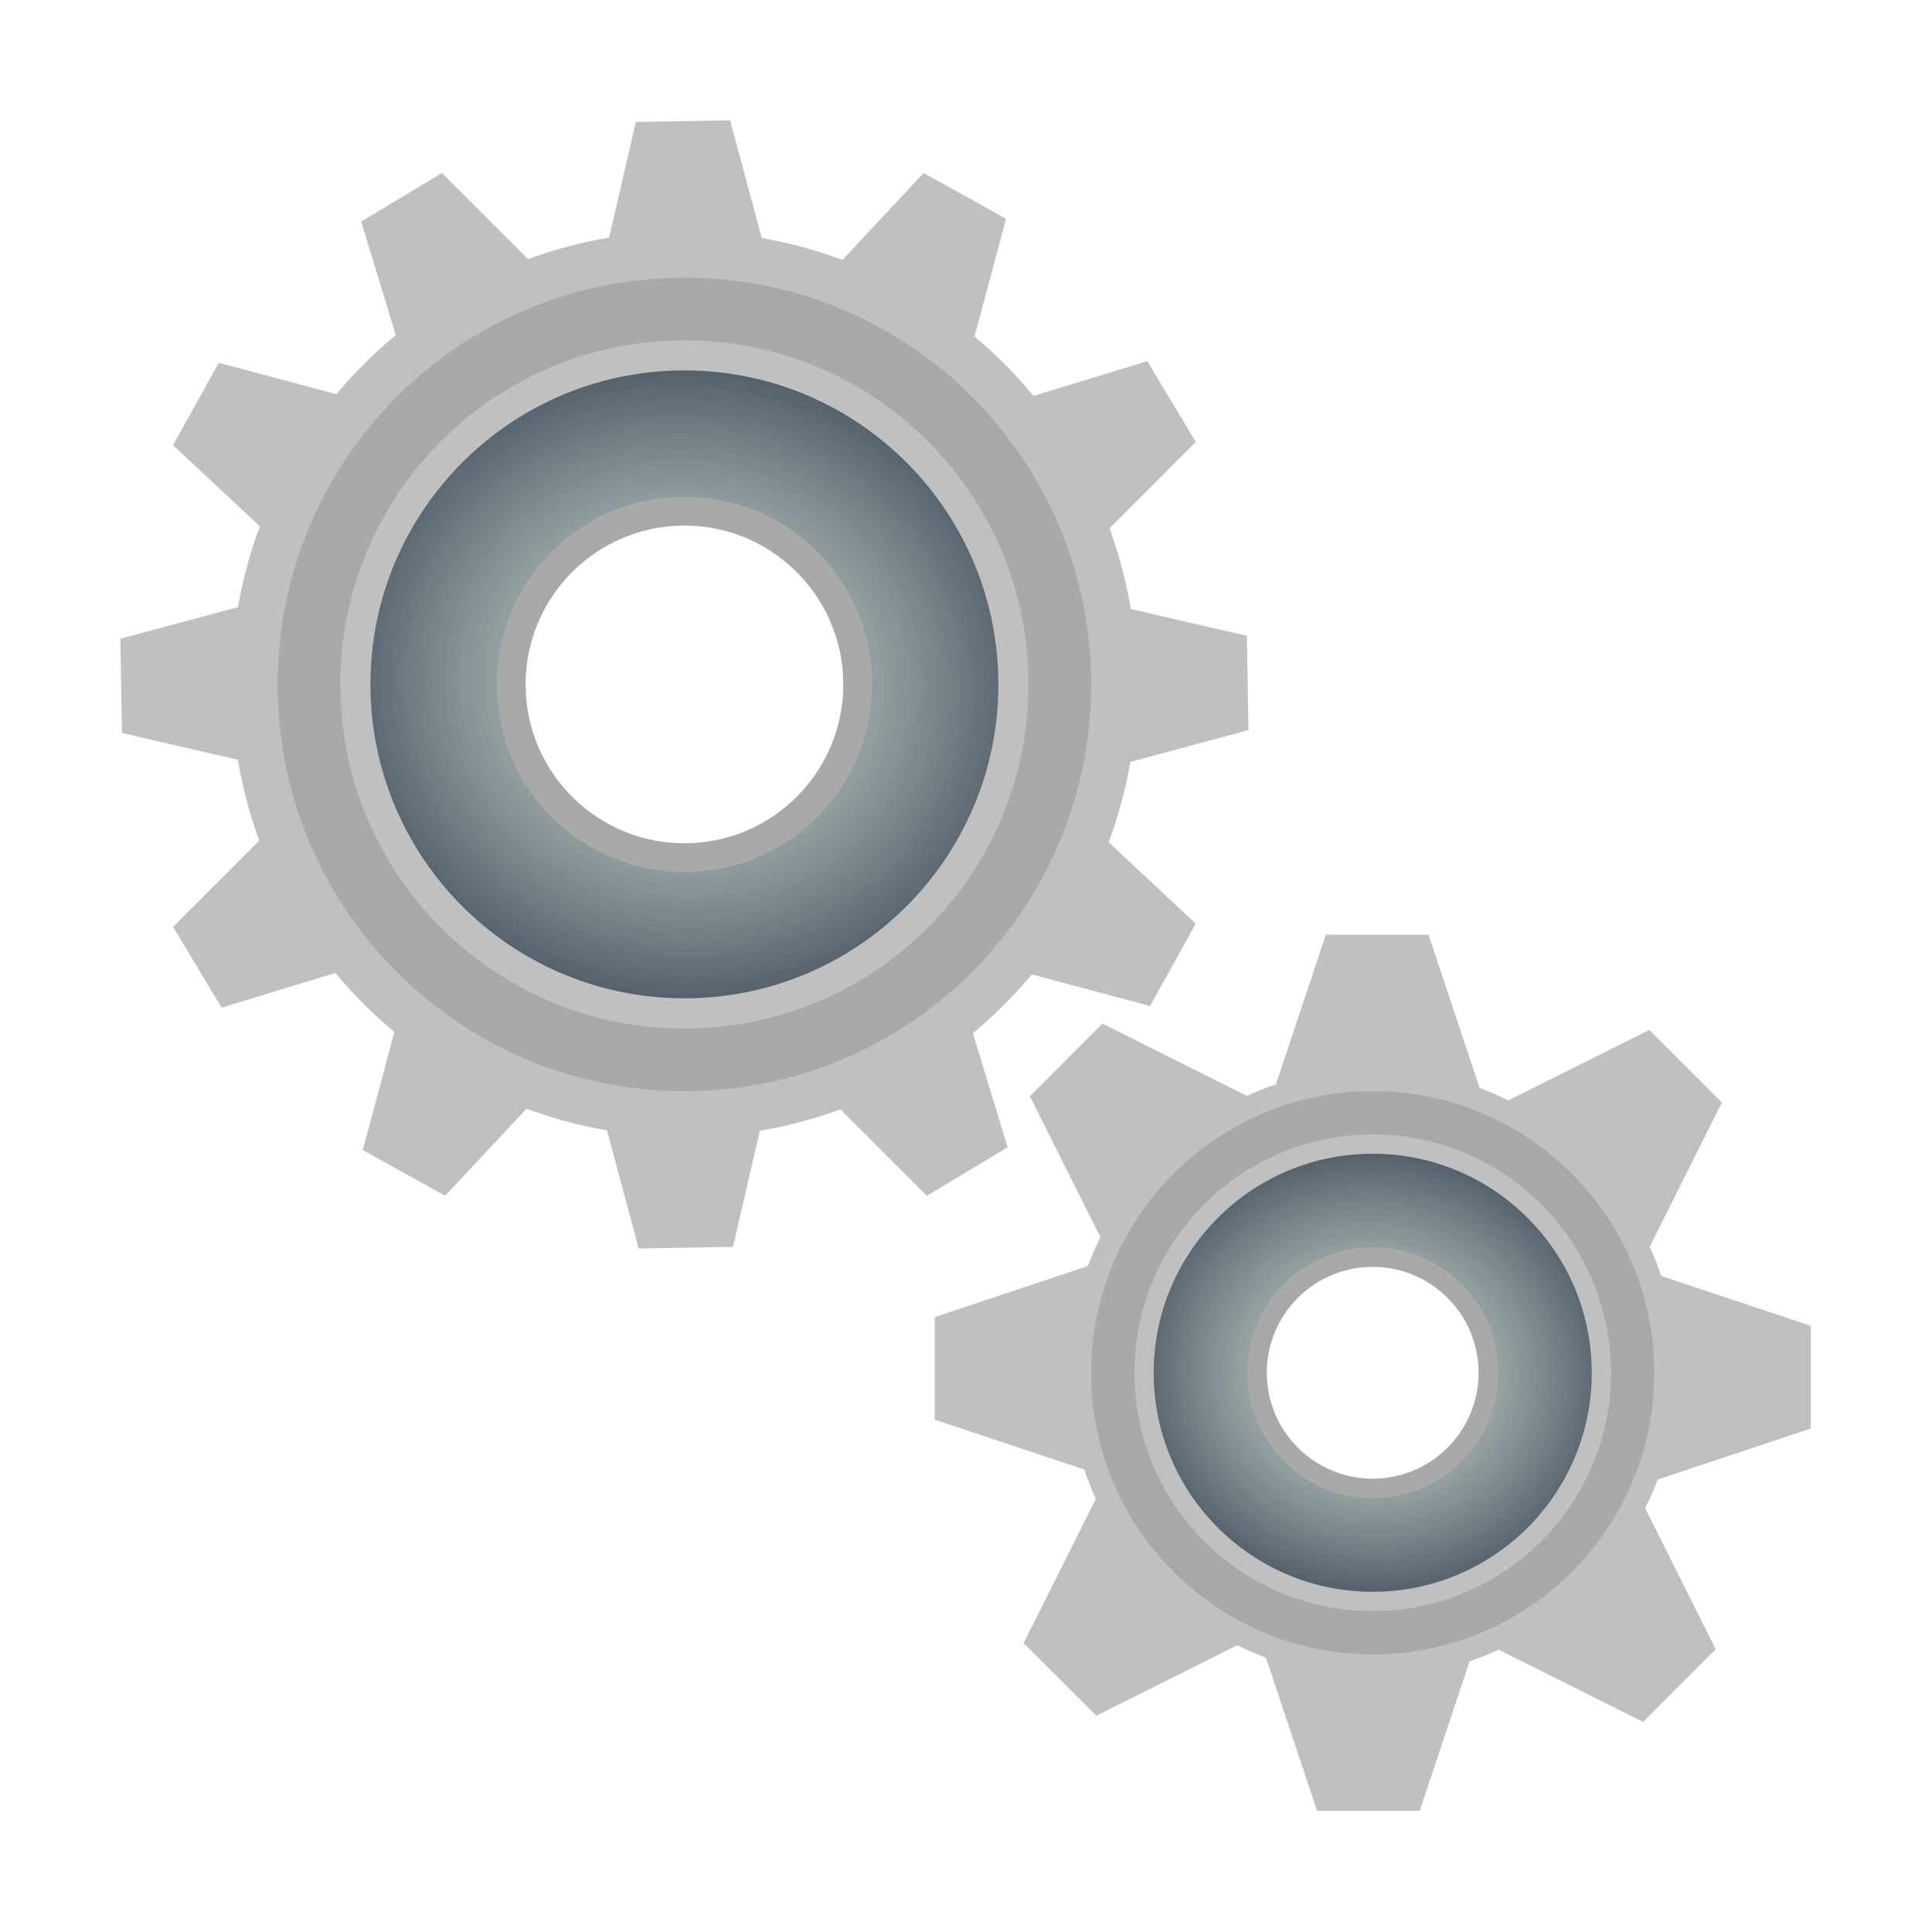
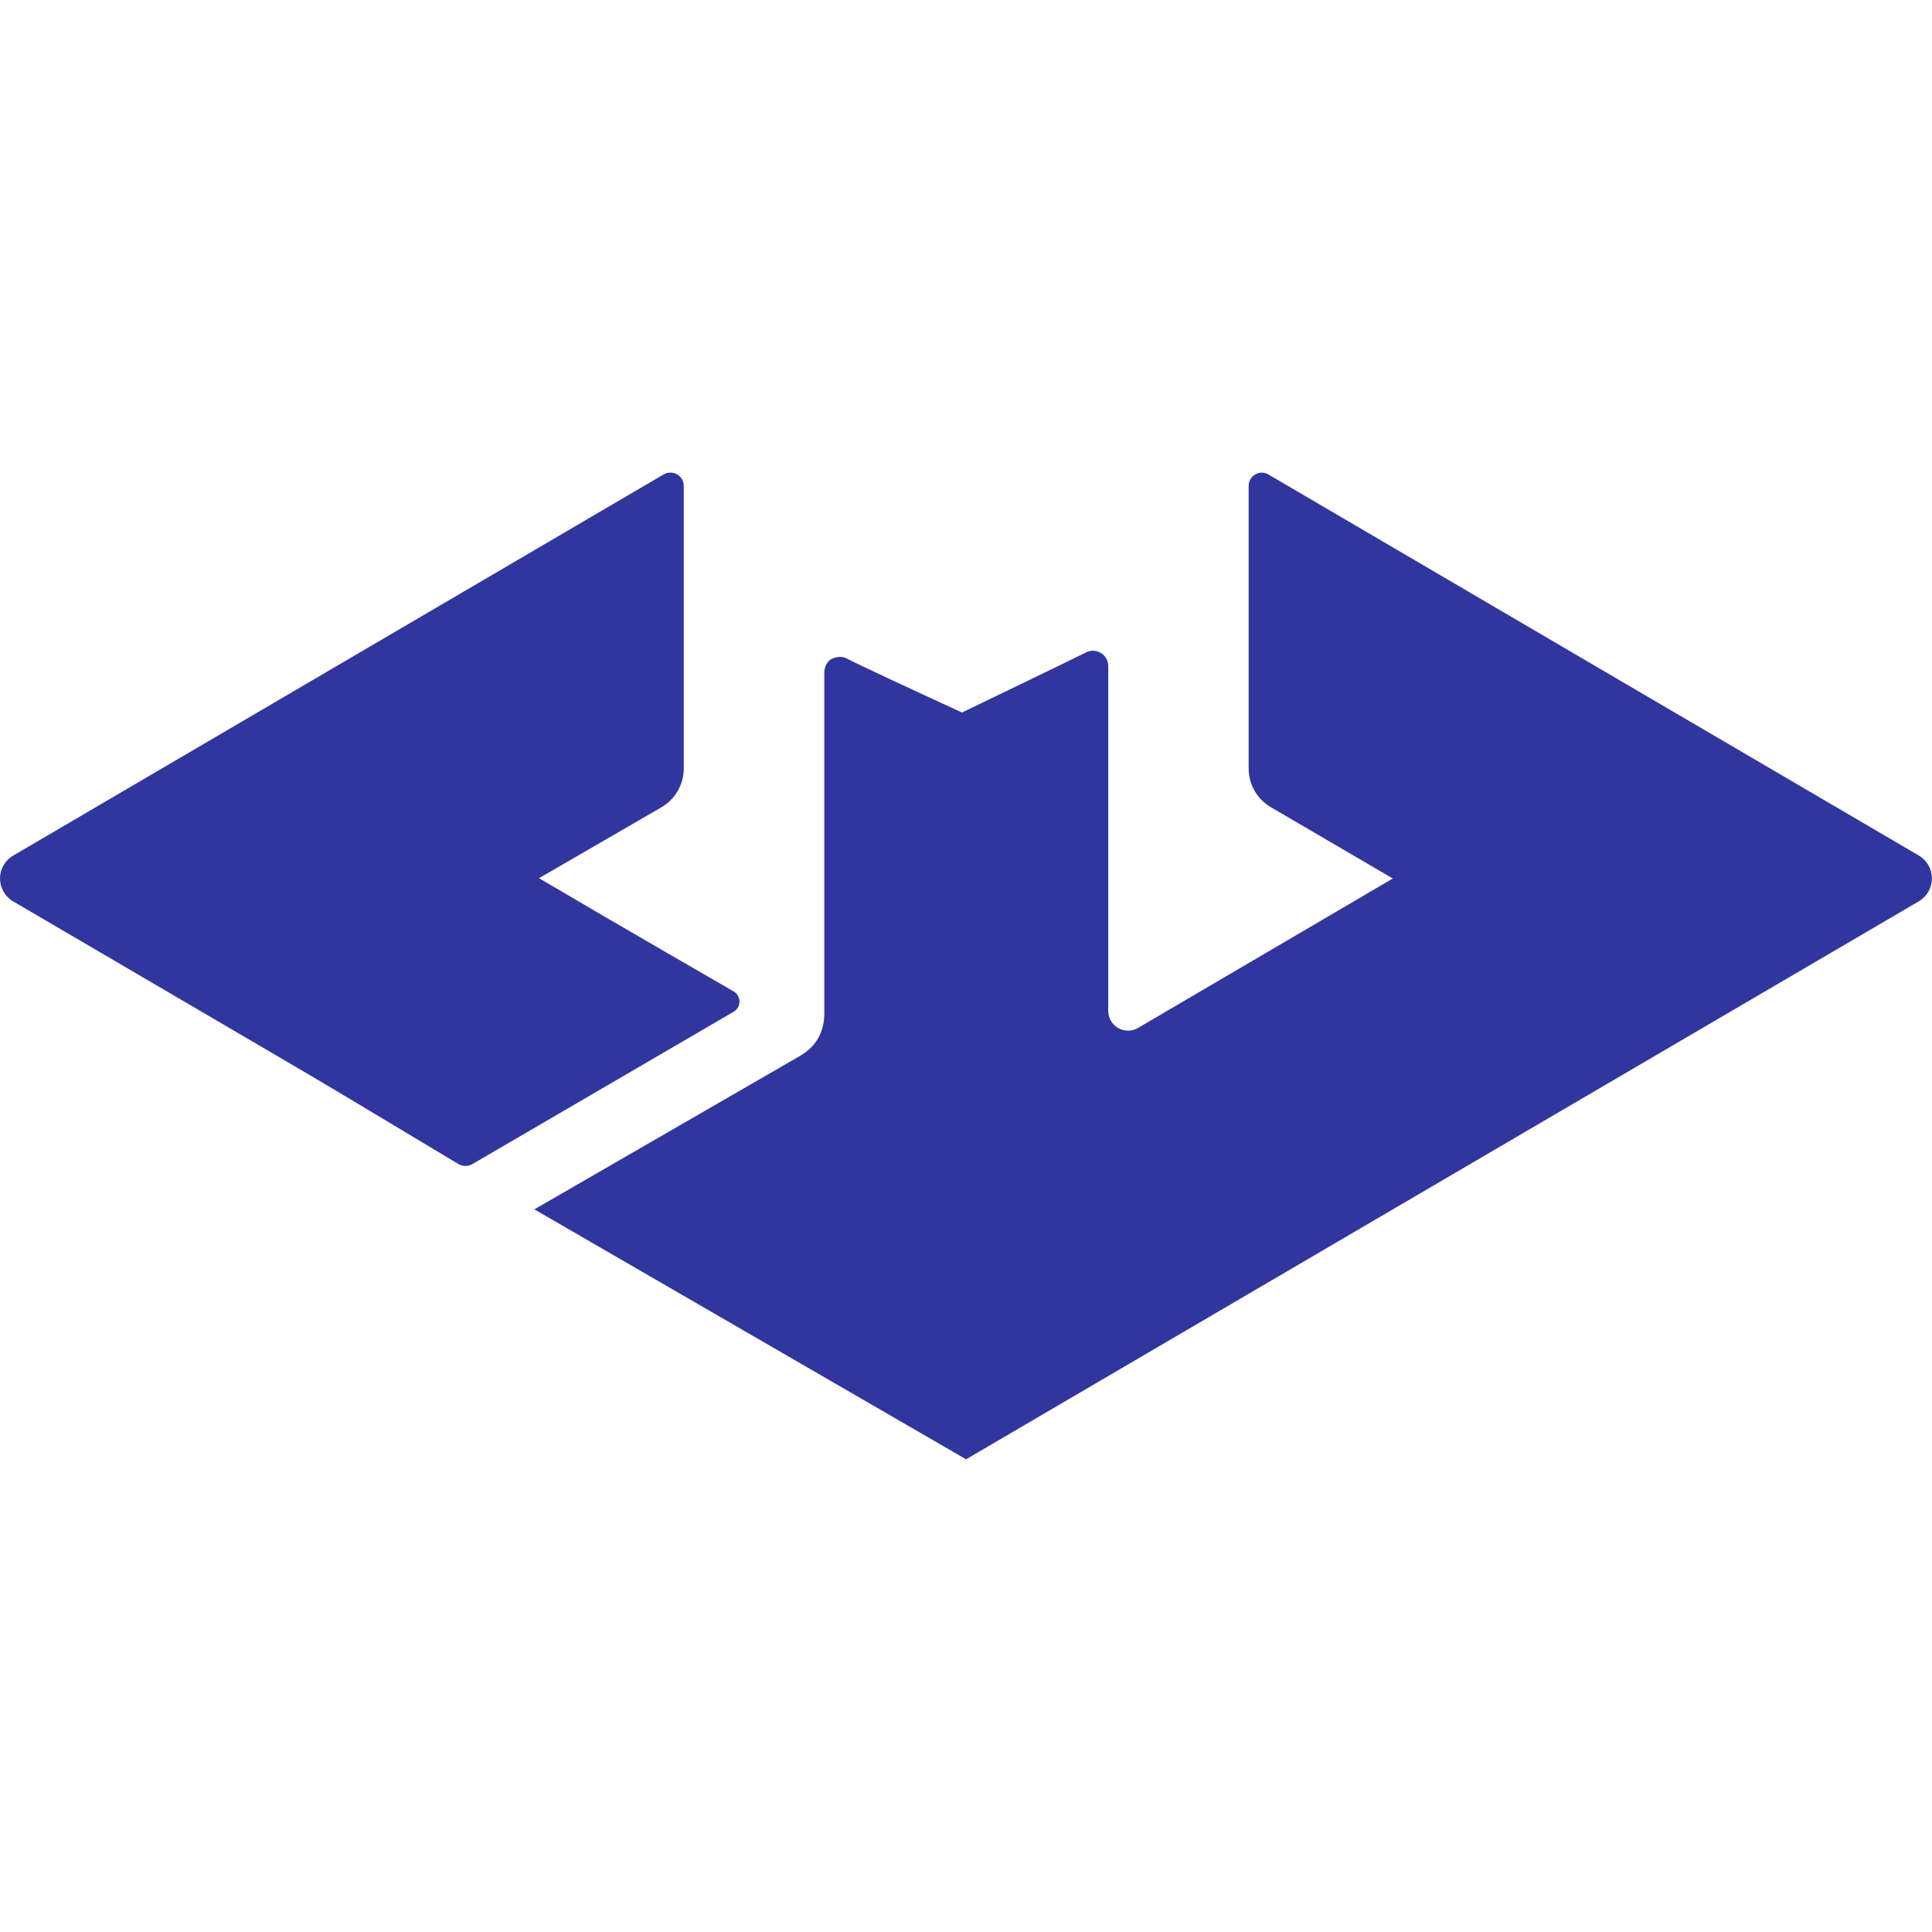
- <svg xmlns="http://www.w3.org/2000/svg" xmlns:xlink="http://www.w3.org/1999/xlink" viewBox="0 0 32 32">
-   <defs>
-     <radialGradient id="a" cx="22.737" cy="22.737" r="3.628" gradientTransform="translate(-4.708 41.626) rotate(-81.5) scale(1 1.071)" gradientUnits="userSpaceOnUse">
-       <stop offset="0" stop-color="#bedcdc" />
-       <stop offset="0.5" stop-color="#8e9e9e" stop-opacity="0.74" />
-       <stop offset="1" stop-color="#404f5c" stop-opacity="0.84" />
-     </radialGradient>
-     <radialGradient id="b" cx="11.336" cy="11.336" r="5.201" gradientTransform="translate(-2.347 20.753) rotate(-81.5) scale(1 1.071)" xlink:href="#a" />
-   </defs>
-   <polygon points="24.811 27.318 27.215 24.914 28.417 27.318 27.215 28.52 24.811 27.318" style="fill:silver" />
-   <polygon points="20.964 27.443 24.365 27.443 23.515 29.993 21.815 29.993 20.964 27.443" style="fill:silver" />
-   <polygon points="18.157 24.811 20.561 27.215 18.157 28.417 16.954 27.215 18.157 24.811" style="fill:silver" />
-   <polygon points="18.032 20.964 18.032 24.365 15.482 23.515 15.482 21.815 18.032 20.964" style="fill:silver" />
-   <polygon points="20.664 18.157 18.26 20.561 17.058 18.157 18.26 16.954 20.664 18.157" style="fill:silver" />
-   <polygon points="24.51 18.032 21.11 18.032 21.96 15.482 23.66 15.482 24.51 18.032" style="fill:silver" />
-   <polygon points="27.318 20.664 24.914 18.26 27.318 17.058 28.52 18.26 27.318 20.664" style="fill:silver" />
-   <polygon points="27.443 24.51 27.443 21.11 29.993 21.96 29.993 23.66 27.443 24.51" style="fill:silver" />
-   <path d="M27.776,22.737A5.039,5.039,0,1,1,26.3,19.175,5.023,5.023,0,0,1,27.776,22.737Zm-5.039-1.9a1.9,1.9,0,1,0,1.344.557A1.894,1.894,0,0,0,22.737,20.837Z" style="fill:silver" />
-   <path d="M22.656,18.074A4.664,4.664,0,1,0,27.4,22.656,4.664,4.664,0,0,0,22.656,18.074Zm.15,8.61a3.947,3.947,0,1,1,3.877-4.015A3.947,3.947,0,0,1,22.806,26.684Z" style="fill:#a9a9a9" />
-   <path d="M22.674,19.11a3.628,3.628,0,1,0,3.69,3.564A3.628,3.628,0,0,0,22.674,19.11Zm.1,5.7A2.073,2.073,0,1,1,24.811,22.7,2.073,2.073,0,0,1,22.774,24.81Z" style="fill:url(#a)" />
-   <path d="M22.7,20.665A2.073,2.073,0,1,0,24.81,22.7,2.073,2.073,0,0,0,22.7,20.665Zm.067,3.826a1.754,1.754,0,1,1,1.723-1.784A1.754,1.754,0,0,1,22.768,24.491Z" style="fill:#a9a9a9" />
-   <polygon points="6.563 16.976 8.838 18.238 7.374 19.806 6.009 19.049 6.563 16.976" style="fill:silver" />
-   <polygon points="4.382 13.834 5.722 16.064 3.67 16.69 2.866 15.352 4.382 13.834" style="fill:silver" />
-   <polygon points="4.065 10.023 4.11 12.624 2.02 12.14 1.993 10.579 4.065 10.023" style="fill:silver" />
-   <polygon points="5.696 6.563 4.434 8.838 2.866 7.374 3.623 6.009 5.696 6.563" style="fill:silver" />
-   <polygon points="8.838 4.382 6.608 5.722 5.982 3.67 7.32 2.866 8.838 4.382" style="fill:silver" />
-   <polygon points="12.65 4.065 10.048 4.11 10.532 2.02 12.093 1.993 12.65 4.065" style="fill:silver" />
-   <polygon points="16.109 5.696 13.834 4.434 15.298 2.866 16.663 3.623 16.109 5.696" style="fill:silver" />
-   <polygon points="18.29 8.838 16.95 6.608 19.002 5.982 19.806 7.32 18.29 8.838" style="fill:silver" />
-   <polygon points="18.607 12.65 18.562 10.048 20.652 10.532 20.679 12.093 18.607 12.65" style="fill:silver" />
-   <polygon points="16.976 16.109 18.238 13.834 19.806 15.298 19.049 16.663 16.976 16.109" style="fill:silver" />
-   <polygon points="13.834 18.29 16.064 16.95 16.69 19.002 15.352 19.806 13.834 18.29" style="fill:silver" />
-   <polygon points="10.023 18.607 12.624 18.562 12.14 20.652 10.579 20.679 10.023 18.607" style="fill:silver" />
-   <path d="M11.467,18.831a7.5,7.5,0,1,1,5.261-2.288A7.473,7.473,0,0,1,11.467,18.831Zm2.682-7.544a2.814,2.814,0,1,0-.789,2A2.8,2.8,0,0,0,14.149,11.287Z" style="fill:silver" />
-   <path d="M11.218,4.6a6.737,6.737,0,1,0,6.854,6.619A6.737,6.737,0,0,0,11.218,4.6Zm.217,12.436a5.7,5.7,0,1,1,5.6-5.8A5.7,5.7,0,0,1,11.436,17.036Z" style="fill:#a9a9a9" />
-   <path d="M11.245,6.136a5.2,5.2,0,1,0,5.29,5.109A5.2,5.2,0,0,0,11.245,6.136Zm.14,8.036a2.837,2.837,0,1,1,2.787-2.886A2.837,2.837,0,0,1,11.386,14.172Z" style="fill:url(#b)" />
-   <path d="M11.282,8.227a3.109,3.109,0,1,0,3.163,3.055A3.109,3.109,0,0,0,11.282,8.227Zm.1,5.74a2.631,2.631,0,1,1,2.585-2.677A2.631,2.631,0,0,1,11.382,13.967Z" style="fill:#a9a9a9" />
+ <svg xmlns="http://www.w3.org/2000/svg" fill="#31369E" role="img" viewBox="0 0 24 24">
+   <path d="M8.326 5.871a.165.165 0 0 0-.083.023L.163 10.629a.329.329 0 0 0 0 .568c.73.427 1.586.928 2.965 1.736l0-0c.177.103.364.213.667.391.306.179 1.555.929 1.898 1.135a.172.172 0 0 0 .176.001l3.245-1.892a.145.145 0 0 0 .072-.126.146.146 0 0 0-.072-.126c-.412-.238-1.294-.748-1.625-.942l-.793-.465c.423-.246 1.222-.706 1.521-.881a.558.558 0 0 0 .277-.482V6.037a.166.166 0 0 0-.166-.166m7.349 0a.165.165 0 0 0-.166.166v3.509a.558.558 0 0 0 .277.482c.295.172 1.246.728 1.514.885l-3.164 1.856a.246.246 0 0 1-.371-.212V8.274a.19.19 0 0 0-.092-.163.19.19 0 0 0-.186-.006c-.121.063-1.095.532-1.539.746-.635-.292-1.249-.577-1.433-.672-.059-.031-.126-.021-.186.006-.05.023-.091.096-.091.163v4.208c0 .088.011.381-.304.562L6.638 15.023l5.363 3.105s9.555-5.596 11.836-6.932a.33.33 0 0 0 0-.568l-2.815-1.649 0-0-.214-.125-.002-.001-5.049-2.959a.165.165 0 0 0-.083-.023z" />
</svg>
